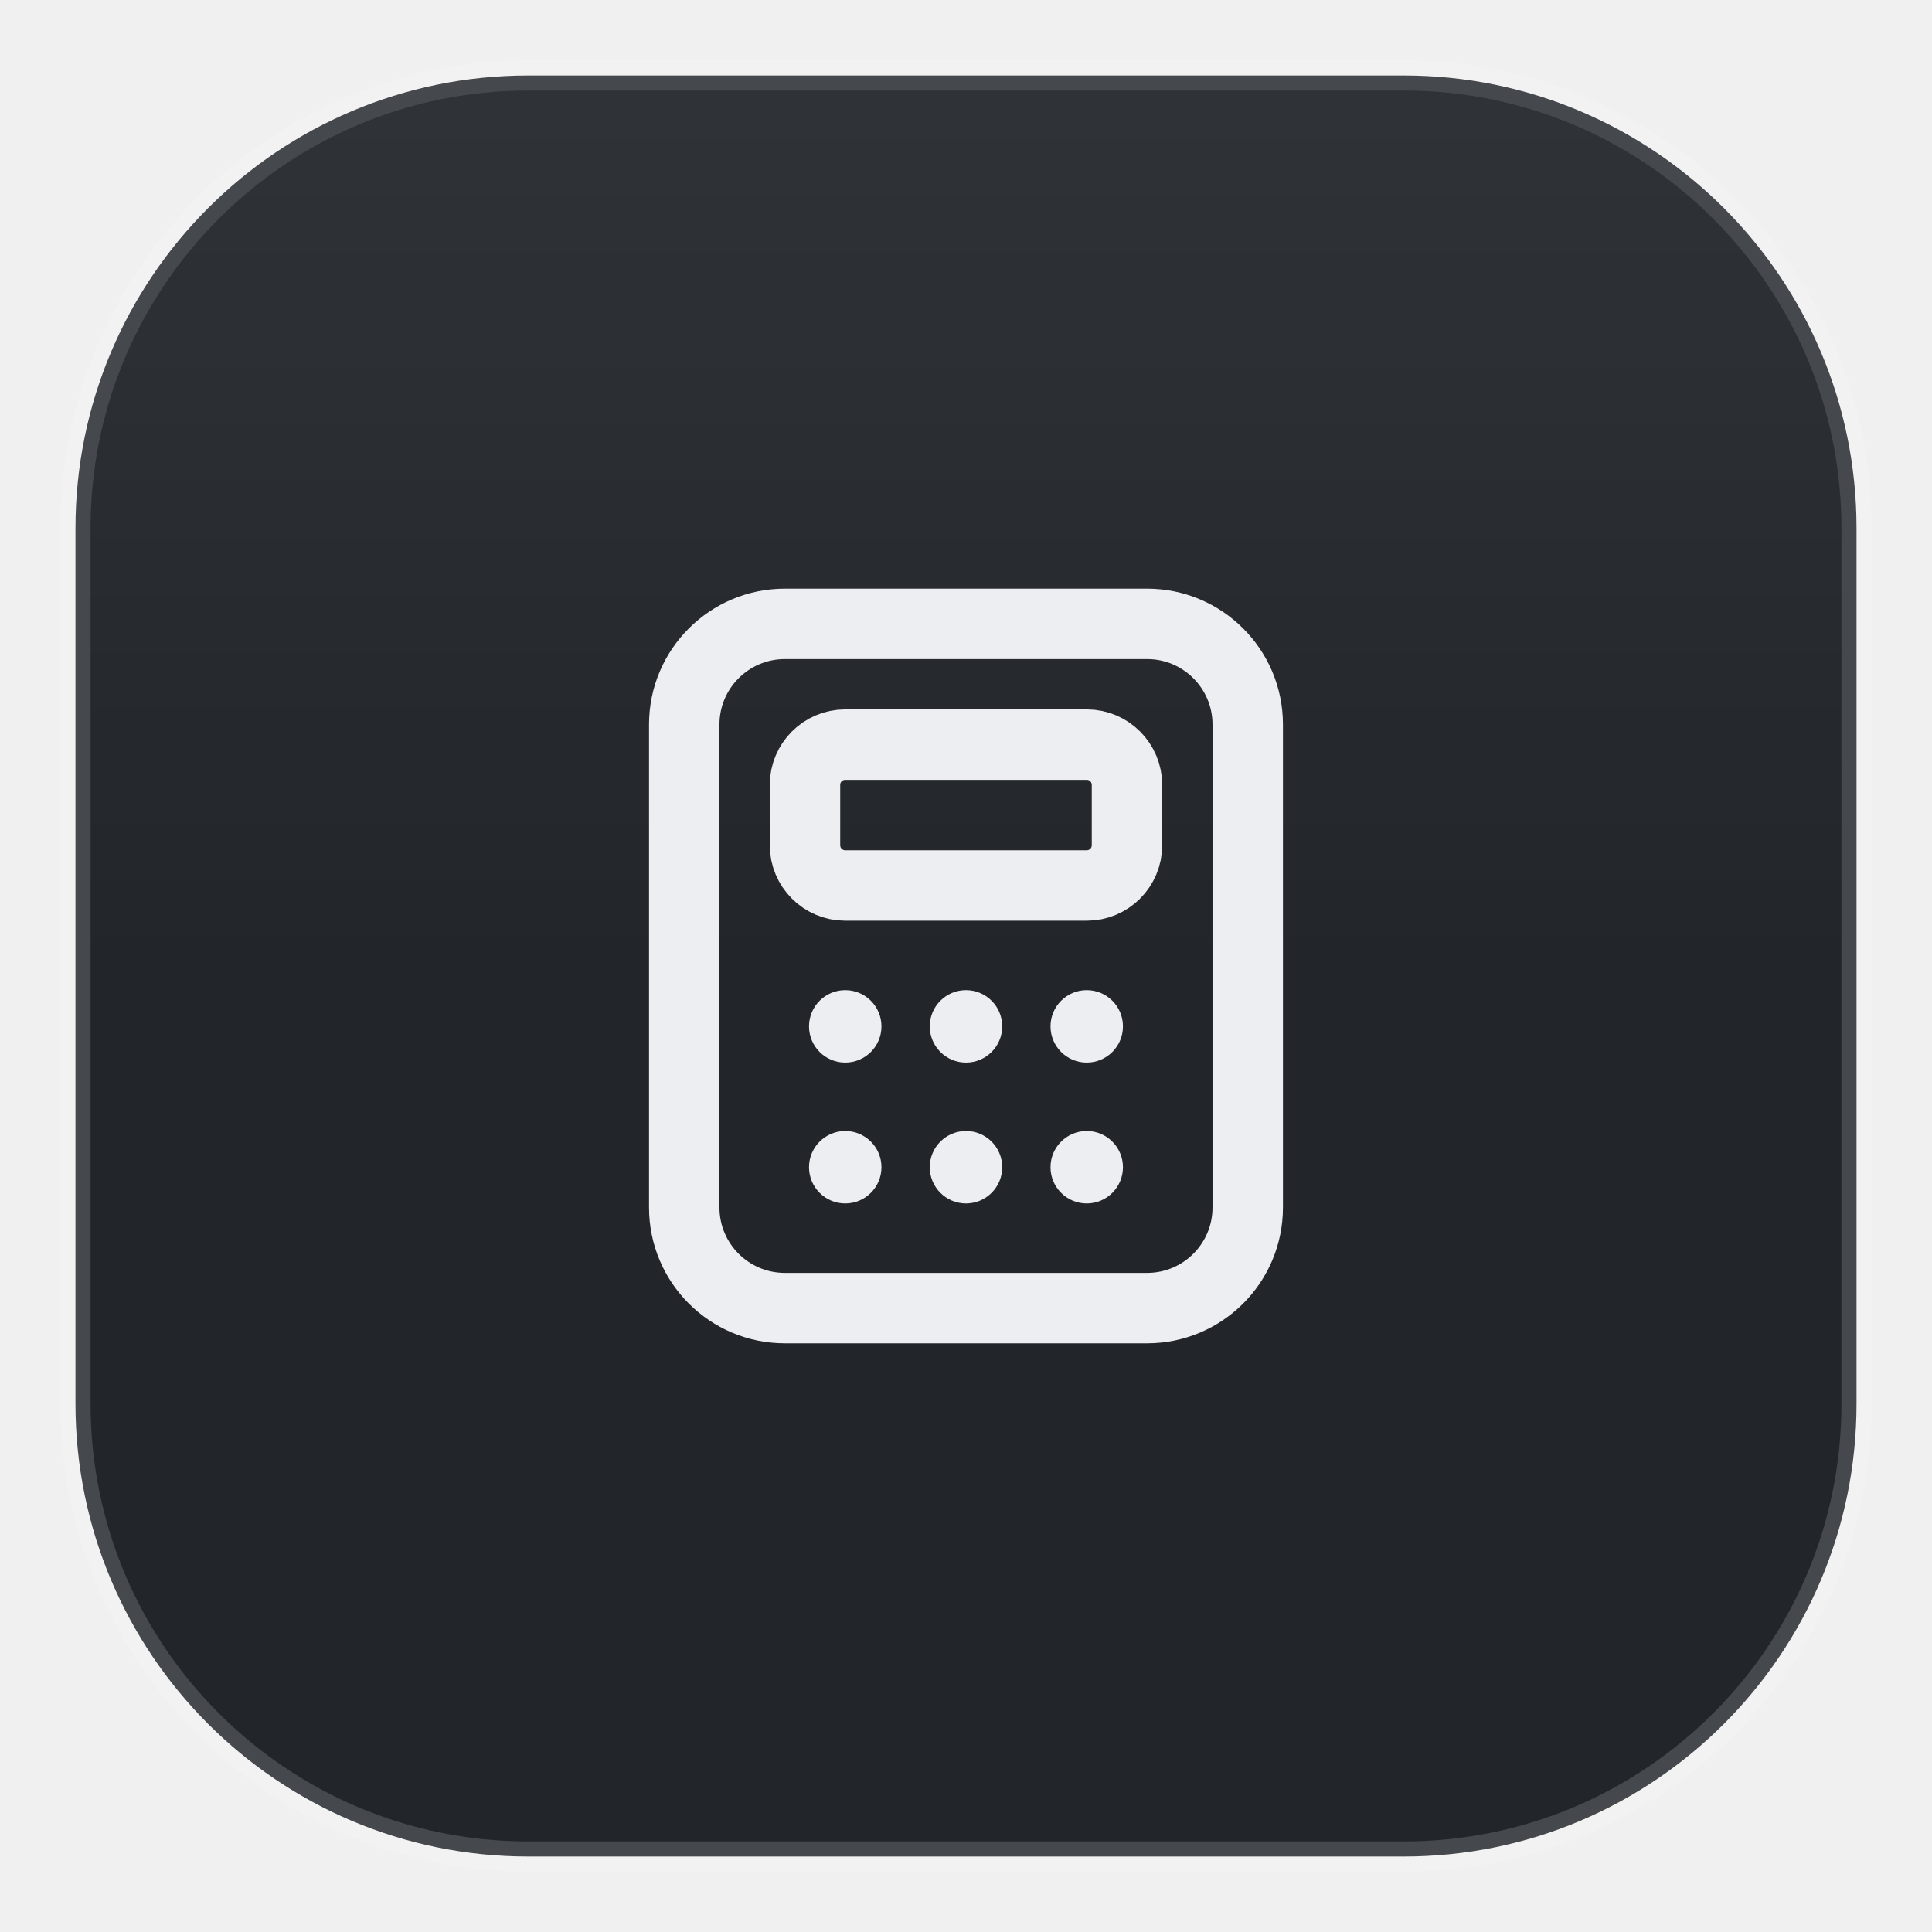
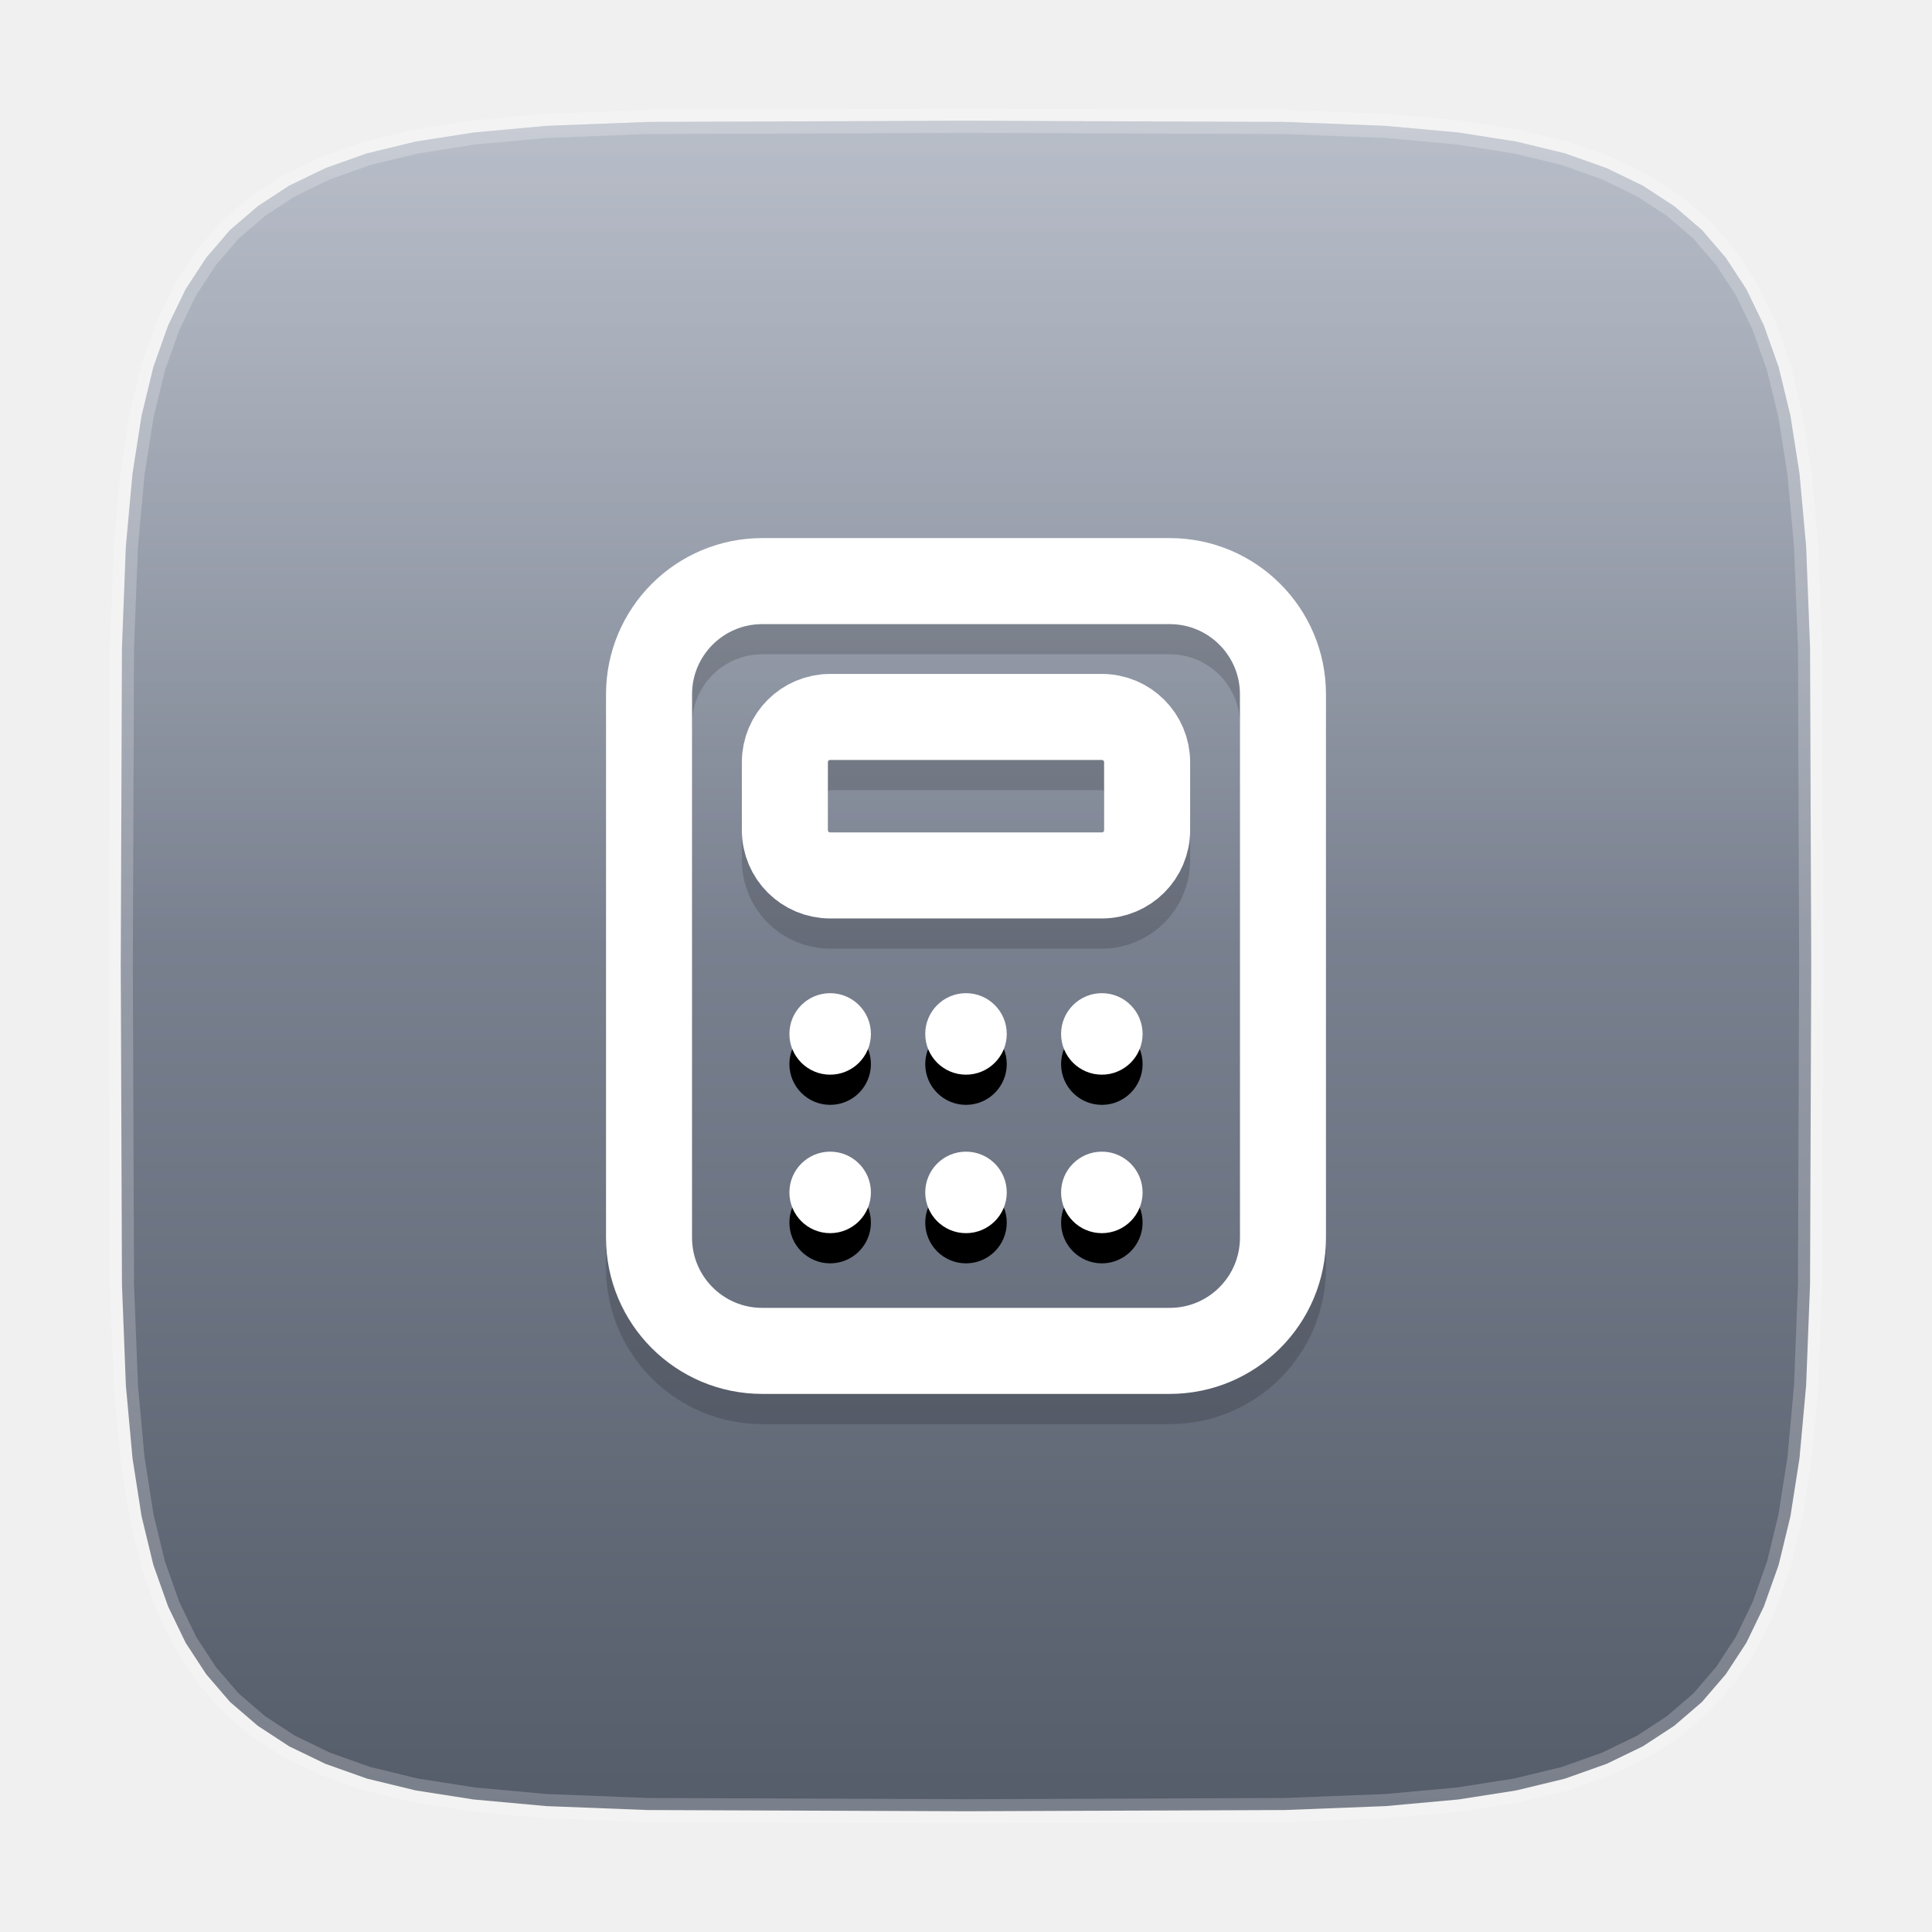
<svg xmlns="http://www.w3.org/2000/svg" viewBox="0 0 64 64" width="64" height="64">
  <defs>
-     <linearGradient id="h" x1="0" y1="0" x2="0" y2="1">
-       <stop offset="0" stop-color="#FFFFFF" stop-opacity="0.06" />
-       <stop offset="0.5" stop-color="#FFFFFF" stop-opacity="0" />
+     <linearGradient id="bg" x1="0" y1="0" x2="0" y2="1">
+       <stop offset="0" stop-color="#9AA2B1" />
+       <stop offset="1" stop-color="#555C6A" />
+     </linearGradient>
+     <linearGradient id="sh" x1="0" y1="0" x2="0" y2="1">
+       <stop offset="0" stop-color="#FFFFFF" stop-opacity="0.30" />
+       <stop offset="0.48" stop-color="#FFFFFF" stop-opacity="0" />
    </linearGradient>
  </defs>
-   <rect x="2.5" y="2.5" width="59" height="59" rx="15" fill="#22262B" stroke="#FFFFFF" stroke-opacity="0.16" />
-   <rect x="3" y="3" width="58" height="58" rx="14.5" fill="url(#h)" />
-   <g transform="translate(16 16) scale(1.3333)" fill="none" stroke="#ECEEF1" stroke-width="1.75" stroke-linecap="round" stroke-linejoin="round">
+   <path d="M60.00 32.00 L59.96 42.55 L59.83 45.90 L59.61 48.31 L59.31 50.23 L58.92 51.84 L58.43 53.22 L57.85 54.42 L57.17 55.46 L56.38 56.38 L55.46 57.17 L54.42 57.85 L53.22 58.43 L51.84 58.92 L50.23 59.31 L48.31 59.61 L45.90 59.83 L42.55 59.96 L32.00 60.00 L21.45 59.96 L18.10 59.83 L15.69 59.61 L13.77 59.31 L12.16 58.92 L10.78 58.43 L9.58 57.85 L8.54 57.17 L7.62 56.38 L6.83 55.46 L6.15 54.42 L5.57 53.22 L5.08 51.84 L4.69 50.23 L4.39 48.31 L4.17 45.90 L4.04 42.55 L4.00 32.00 L4.04 21.45 L4.17 18.10 L4.39 15.69 L4.69 13.77 L5.08 12.16 L5.57 10.78 L6.15 9.58 L6.83 8.54 L7.62 7.62 L8.54 6.83 L9.58 6.15 L10.78 5.57 L12.16 5.08 L13.77 4.69 L15.69 4.39 L18.10 4.17 L21.45 4.04 L32.00 4.00 L42.55 4.04 L45.90 4.17 L48.31 4.39 L50.23 4.69 L51.84 5.08 L53.22 5.57 L54.42 6.15 L55.46 6.83 L56.38 7.62 L57.17 8.54 L57.85 9.58 L58.43 10.78 L58.92 12.16 L59.31 13.77 L59.61 15.69 L59.83 18.10 L59.96 21.45Z" fill="url(#bg)" />
+   <path d="M60.00 32.00 L59.96 42.55 L59.83 45.90 L59.61 48.31 L59.31 50.23 L58.92 51.84 L58.43 53.22 L57.85 54.42 L57.17 55.46 L56.38 56.38 L55.46 57.17 L54.42 57.85 L53.22 58.43 L51.84 58.92 L50.23 59.31 L48.31 59.61 L45.90 59.83 L42.55 59.96 L32.00 60.00 L21.45 59.96 L18.10 59.83 L15.69 59.61 L13.77 59.31 L12.16 58.92 L10.78 58.43 L9.58 57.85 L8.54 57.17 L7.62 56.38 L6.83 55.46 L6.15 54.42 L5.57 53.22 L5.08 51.84 L4.69 50.23 L4.39 48.31 L4.17 45.90 L4.04 42.55 L4.00 32.00 L4.04 21.45 L4.17 18.10 L4.39 15.69 L4.69 13.77 L5.08 12.16 L5.57 10.78 L6.15 9.58 L6.83 8.54 L7.62 7.62 L8.54 6.83 L9.58 6.15 L10.78 5.57 L12.16 5.08 L13.77 4.69 L15.69 4.39 L18.10 4.17 L21.45 4.04 L32.00 4.00 L42.55 4.04 L45.90 4.17 L48.31 4.39 L50.23 4.69 L51.84 5.08 L53.22 5.57 L54.42 6.15 L55.46 6.83 L56.38 7.62 L57.17 8.54 L57.85 9.58 L58.43 10.78 L58.92 12.16 L59.31 13.77 L59.61 15.69 L59.83 18.10 L59.96 21.45Z" fill="url(#sh)" />
+   <path d="M60.00 32.00 L59.96 42.55 L59.83 45.90 L59.61 48.31 L59.31 50.23 L58.92 51.84 L58.43 53.22 L57.85 54.42 L57.17 55.46 L56.38 56.38 L55.46 57.17 L54.42 57.85 L53.22 58.43 L51.84 58.92 L50.23 59.31 L48.31 59.61 L45.90 59.83 L42.55 59.96 L32.00 60.00 L21.45 59.96 L18.10 59.83 L15.69 59.61 L13.77 59.31 L12.16 58.92 L10.78 58.43 L9.58 57.85 L8.54 57.17 L7.62 56.38 L6.83 55.46 L6.15 54.42 L5.57 53.22 L5.08 51.84 L4.69 50.23 L4.39 48.31 L4.17 45.90 L4.04 42.55 L4.00 32.00 L4.04 21.45 L4.17 18.10 L4.39 15.69 L4.69 13.77 L5.08 12.16 L5.57 10.78 L6.15 9.58 L6.83 8.54 L7.62 7.62 L8.54 6.83 L9.58 6.15 L10.78 5.57 L12.16 5.08 L13.77 4.69 L15.69 4.39 L18.10 4.17 L21.45 4.04 L32.00 4.00 L42.55 4.04 L45.90 4.17 L48.31 4.39 L50.23 4.69 L51.84 5.08 L53.22 5.57 L54.42 6.15 L55.46 6.83 L56.38 7.62 L57.17 8.54 L57.85 9.58 L58.43 10.78 L58.92 12.16 L59.31 13.77 L59.61 15.69 L59.83 18.10 L59.96 21.45Z" fill="none" stroke="#FFFFFF" stroke-opacity="0.22" stroke-width="0.8" />
+   <g transform="translate(14 15) scale(1.5)" fill="none" stroke="#000000" stroke-opacity="0.16" stroke-width="1.9" stroke-linecap="round" stroke-linejoin="round">
    <rect x="5" y="3.5" width="14" height="17" rx="2.5" />
    <rect x="8" y="6.5" width="8" height="3.5" rx="1" />
-     <circle fill="#ECEEF1" stroke="none" cx="9" cy="13.5" r="0.9" />
-     <circle fill="#ECEEF1" stroke="none" cx="12" cy="13.5" r="0.9" />
-     <circle fill="#ECEEF1" stroke="none" cx="15" cy="13.5" r="0.9" />
-     <circle fill="#ECEEF1" stroke="none" cx="9" cy="17" r="0.9" />
-     <circle fill="#ECEEF1" stroke="none" cx="12" cy="17" r="0.9" />
-     <circle fill="#ECEEF1" stroke="none" cx="15" cy="17" r="0.9" />
+     <circle fill="#000000" stroke="none" cx="9" cy="13.5" r="0.9" />
+     <circle fill="#000000" stroke="none" cx="12" cy="13.5" r="0.9" />
+     <circle fill="#000000" stroke="none" cx="15" cy="13.5" r="0.9" />
+     <circle fill="#000000" stroke="none" cx="9" cy="17" r="0.9" />
+     <circle fill="#000000" stroke="none" cx="12" cy="17" r="0.9" />
+     <circle fill="#000000" stroke="none" cx="15" cy="17" r="0.9" />
+   </g>
+   <g transform="translate(14 14) scale(1.5)" fill="none" stroke="#FFFFFF" stroke-width="1.9" stroke-linecap="round" stroke-linejoin="round">
+     <rect x="5" y="3.5" width="14" height="17" rx="2.5" />
+     <rect x="8" y="6.5" width="8" height="3.5" rx="1" />
+     <circle fill="#FFFFFF" stroke="none" cx="9" cy="13.5" r="0.9" />
+     <circle fill="#FFFFFF" stroke="none" cx="12" cy="13.5" r="0.9" />
+     <circle fill="#FFFFFF" stroke="none" cx="15" cy="13.5" r="0.9" />
+     <circle fill="#FFFFFF" stroke="none" cx="9" cy="17" r="0.9" />
+     <circle fill="#FFFFFF" stroke="none" cx="12" cy="17" r="0.9" />
+     <circle fill="#FFFFFF" stroke="none" cx="15" cy="17" r="0.9" />
  </g>
</svg>
